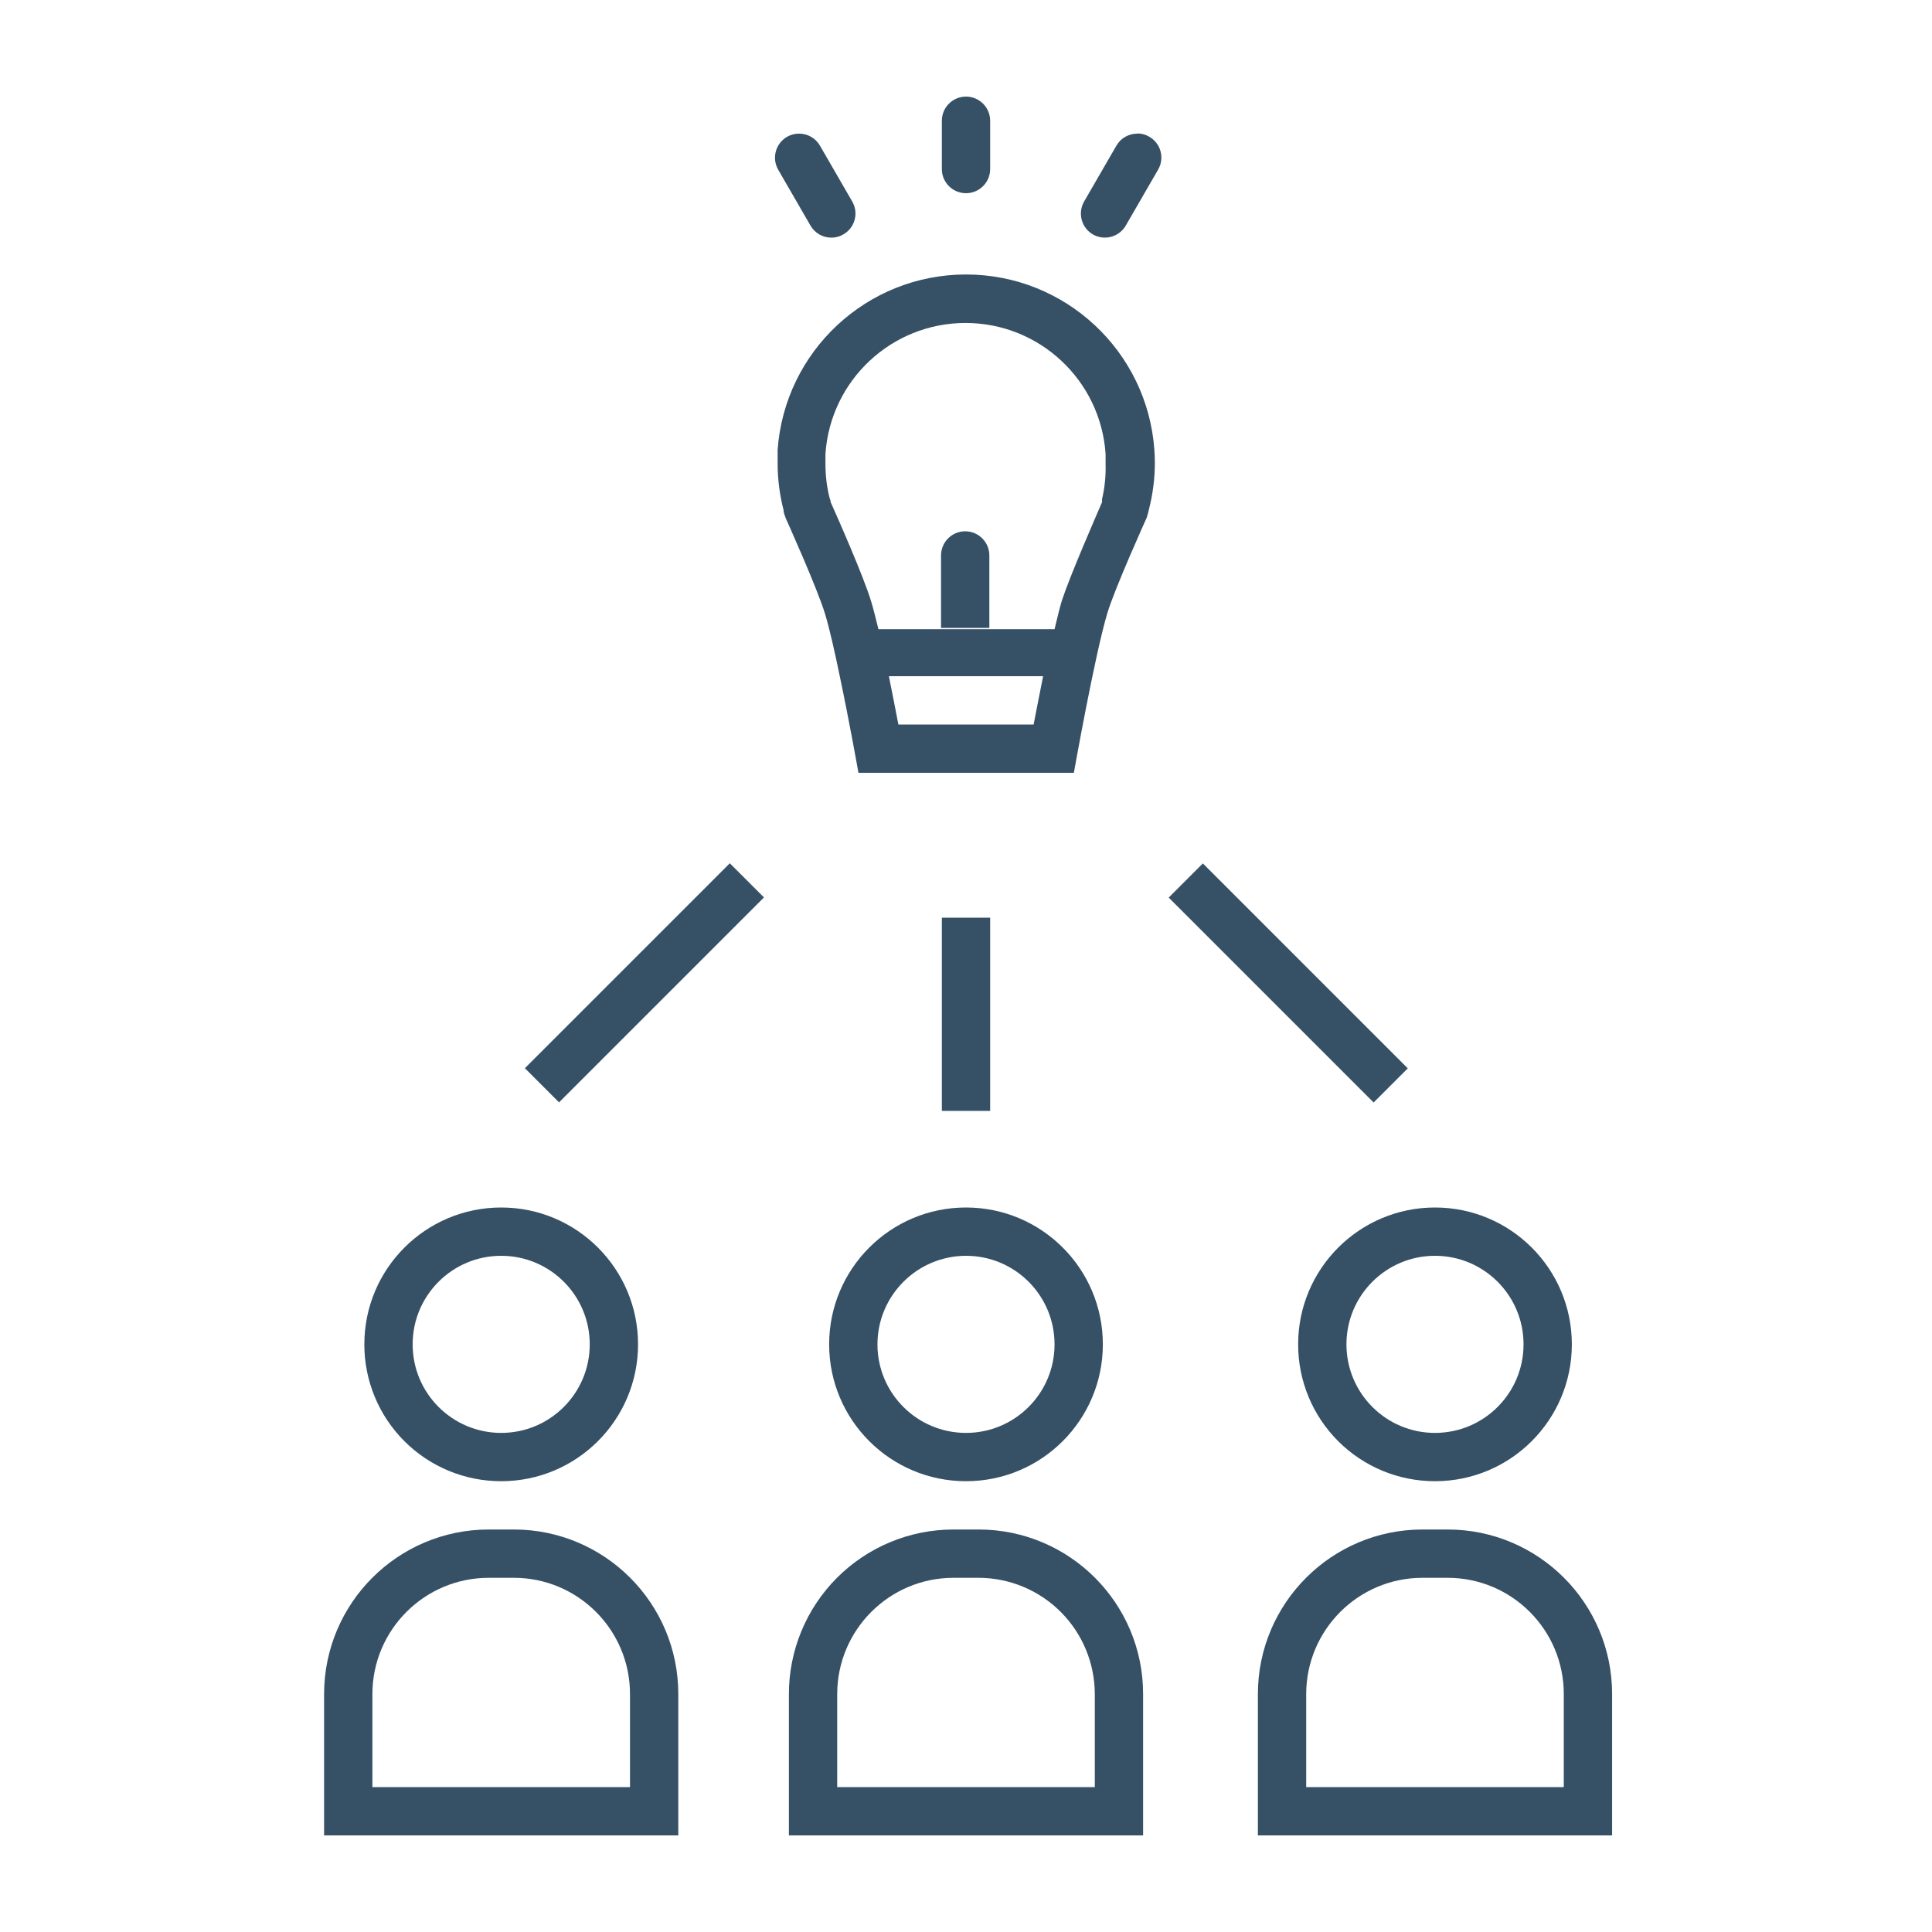
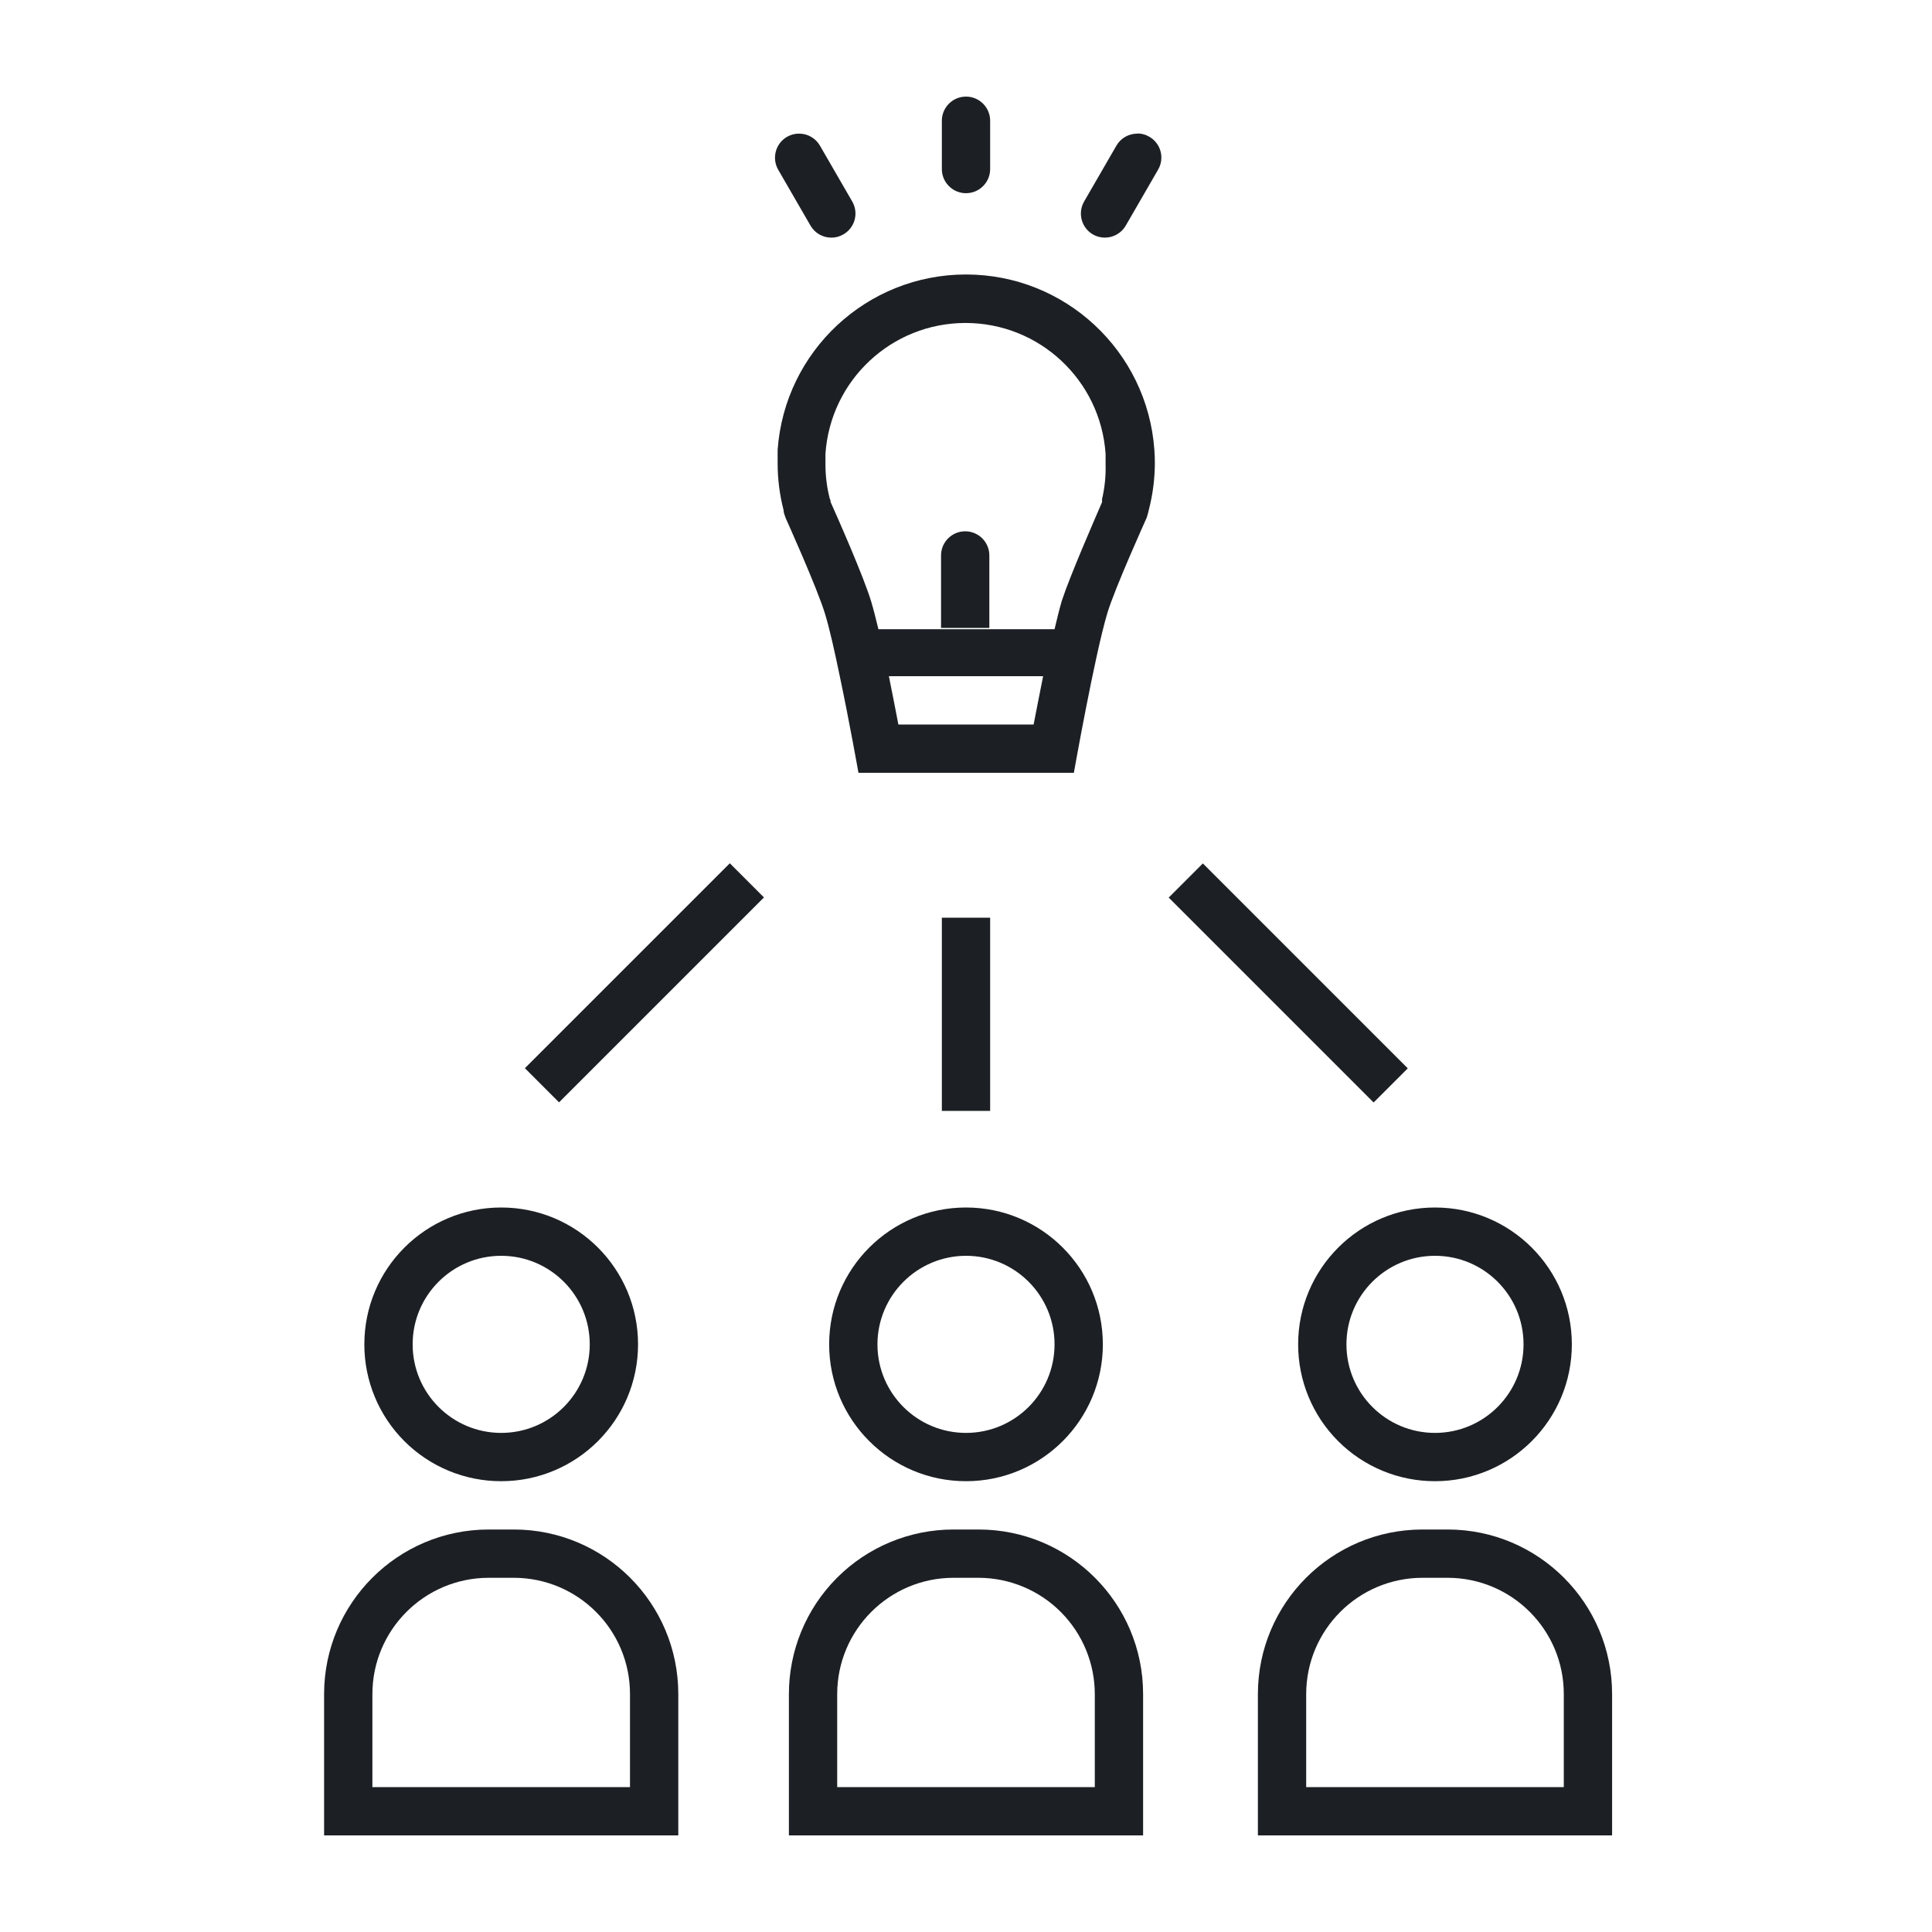
<svg xmlns="http://www.w3.org/2000/svg" viewBox="0 0 120 120">
  <defs>
-     <style>.cls-1{fill:none;}.cls-2{fill:#365066;}</style>
+     <style>.cls-1{fill:none;}.cls-2{fill:#1C2024;}</style>
  </defs>
  <g id="progettaz_serv_desig_research" data-name="progettaz serv/desig research">
    <rect class="cls-1" width="120" height="120" />
  </g>
  <g id="progettazione_servizi" data-name="progettazione servizi">
    <path class="cls-2" d="M31.13,92a8.5,8.5,0,1,0-8.5-8.5A8.49,8.49,0,0,0,31.13,92Zm0-14a5.5,5.5,0,1,1-5.5,5.5A5.5,5.5,0,0,1,31.13,78Z" />
    <path class="cls-2" d="M31.92,95H30.35a10.23,10.23,0,0,0-10.22,10.22V114h22v-8.78A10.22,10.22,0,0,0,31.92,95Zm7.21,16h-16v-5.78A7.23,7.23,0,0,1,30.35,98h1.57a7.22,7.22,0,0,1,7.21,7.22Z" />
    <path class="cls-2" d="M60,92a8.5,8.5,0,1,0-8.5-8.5A8.5,8.5,0,0,0,60,92Zm0-14a5.5,5.5,0,1,1-5.5,5.5A5.51,5.51,0,0,1,60,78Z" />
    <path class="cls-2" d="M60.78,95H59.22A10.22,10.22,0,0,0,49,105.25V114H71v-8.78A10.22,10.22,0,0,0,60.78,95ZM68,111H52v-5.78A7.23,7.23,0,0,1,59.22,98h1.56A7.23,7.23,0,0,1,68,105.25Z" />
    <path class="cls-2" d="M89.13,92a8.5,8.5,0,1,0-8.5-8.5A8.49,8.49,0,0,0,89.13,92Zm0-14a5.5,5.5,0,1,1-5.5,5.5A5.5,5.5,0,0,1,89.13,78Z" />
    <path class="cls-2" d="M89.92,95H88.35a10.23,10.23,0,0,0-10.22,10.22V114h22v-8.78A10.22,10.22,0,0,0,89.92,95Zm7.21,16h-16v-5.78A7.23,7.23,0,0,1,88.35,98h1.57a7.22,7.22,0,0,1,7.21,7.22Z" />
    <rect class="cls-2" x="58.5" y="57" width="3" height="12" />
    <rect class="cls-2" x="38.53" y="52.05" width="3" height="18" transform="translate(54.89 -10.43) rotate(45)" />
    <rect class="cls-2" x="78.51" y="52.05" width="3" height="18" transform="translate(-19.73 74.46) rotate(-45)" />
    <path class="cls-2" d="M71.7,27.94a11.73,11.73,0,0,0-23.4,0c0,.27,0,.55,0,.83a11.68,11.68,0,0,0,.37,2.92c0,.17.08.33.13.49,0,0,2,4.43,2.46,6,.27.89.59,2.32.9,3.82V42h0c.61,2.89,1.16,6,1.16,6H66.7s1.29-7.29,2.08-9.92c.46-1.54,2.45-5.94,2.45-5.94.08-.27.09-.32.13-.49a11.68,11.68,0,0,0,.37-2.92C71.73,28.49,71.72,28.21,71.7,27.94ZM55.8,45c-.17-.9-.38-1.95-.59-3h9.58c-.21,1.06-.42,2.11-.59,3ZM68.45,31l0,.19c-.43,1-2,4.59-2.5,6.13-.14.47-.29,1.08-.45,1.76H54.56c-.16-.66-.31-1.26-.45-1.72-.47-1.56-2.09-5.22-2.52-6.18,0-.06,0-.12-.05-.2a8.58,8.58,0,0,1-.27-2.16c0-.23,0-.41,0-.56v-.07a8.72,8.72,0,0,1,17.4,0v.07c0,.16,0,.34,0,.56A8.41,8.41,0,0,1,68.45,31Zm-7,3.58V39h-3v-4.5a1.5,1.5,0,0,1,3,0ZM60,6a1.5,1.5,0,0,1,1.5,1.5v3a1.5,1.5,0,1,1-3,0v-3A1.5,1.5,0,0,1,60,6ZM49.63,8.3a1.49,1.49,0,0,1,1.3.75l2,3.46a1.49,1.49,0,0,1-.55,2.05,1.42,1.42,0,0,1-.74.2,1.49,1.49,0,0,1-1.3-.75l-2-3.46a1.5,1.5,0,0,1,.54-2.05,1.48,1.48,0,0,1,.75-.2Zm22.3,2.25h0M70.64,8.3a1.49,1.49,0,0,0-1.3.75l-2,3.46a1.5,1.5,0,0,0,.54,2.05A1.5,1.5,0,0,0,69.93,14l2-3.46a1.49,1.49,0,0,0-.55-2.05,1.42,1.42,0,0,0-.74-.2Z" />
    <rect class="cls-1" width="120" height="120" />
  </g>
</svg>
